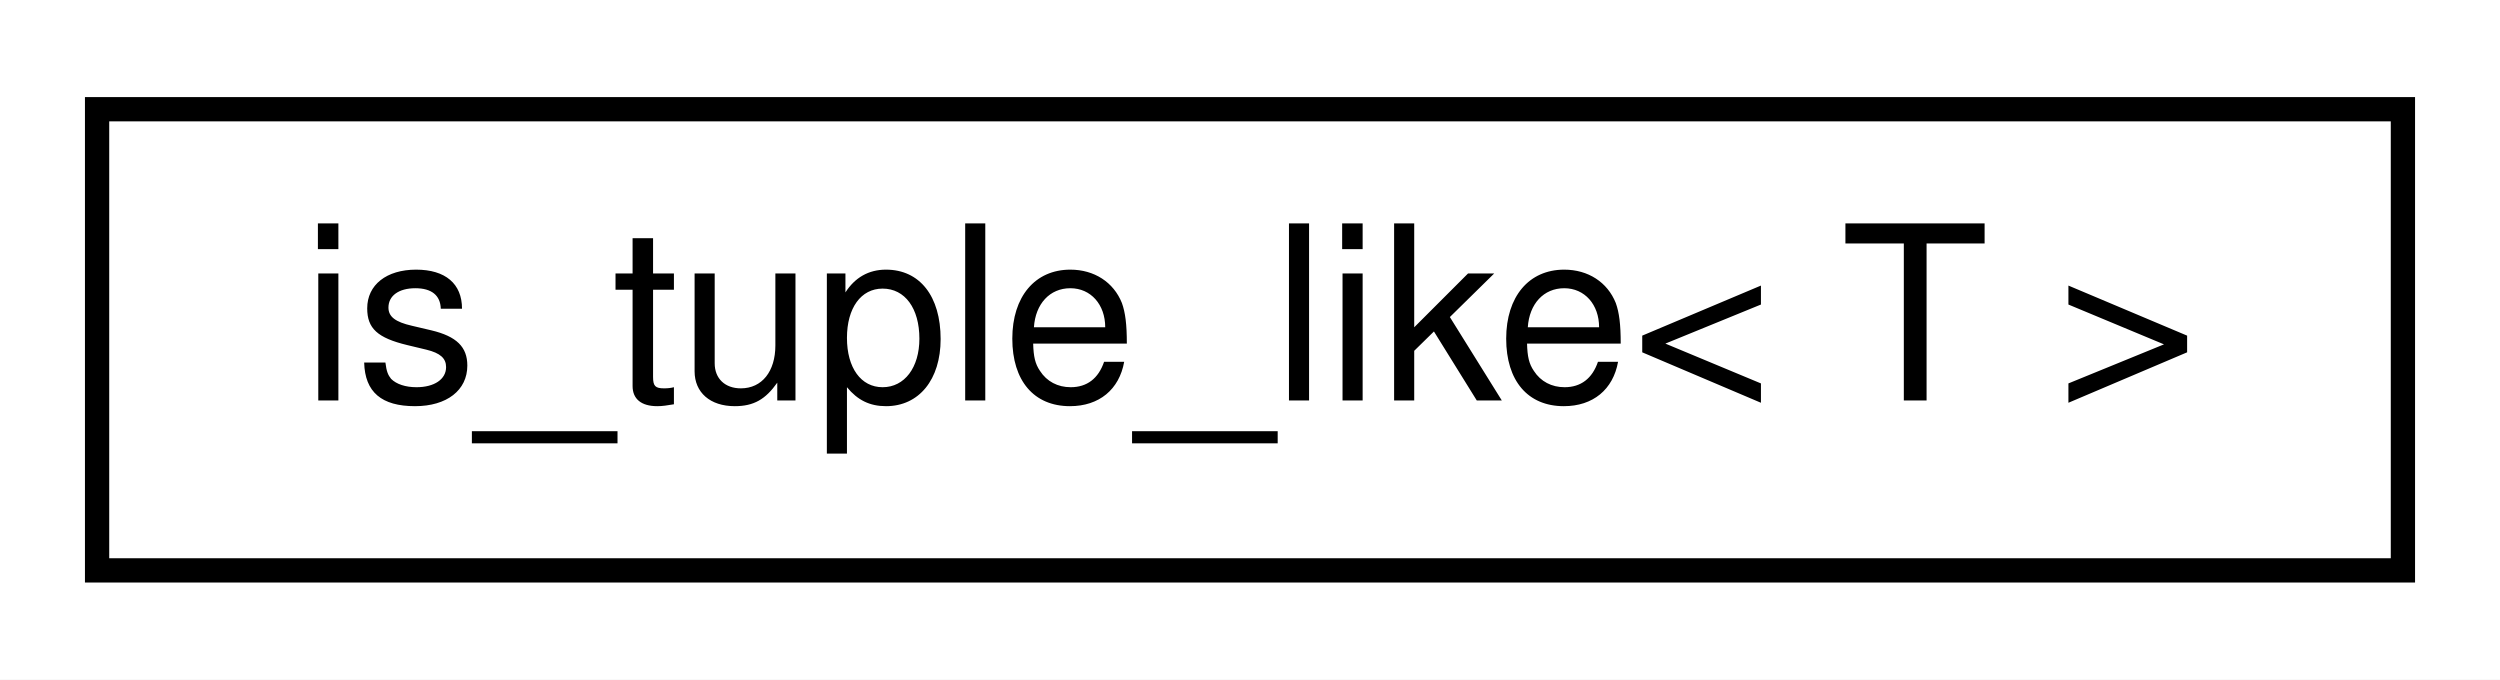
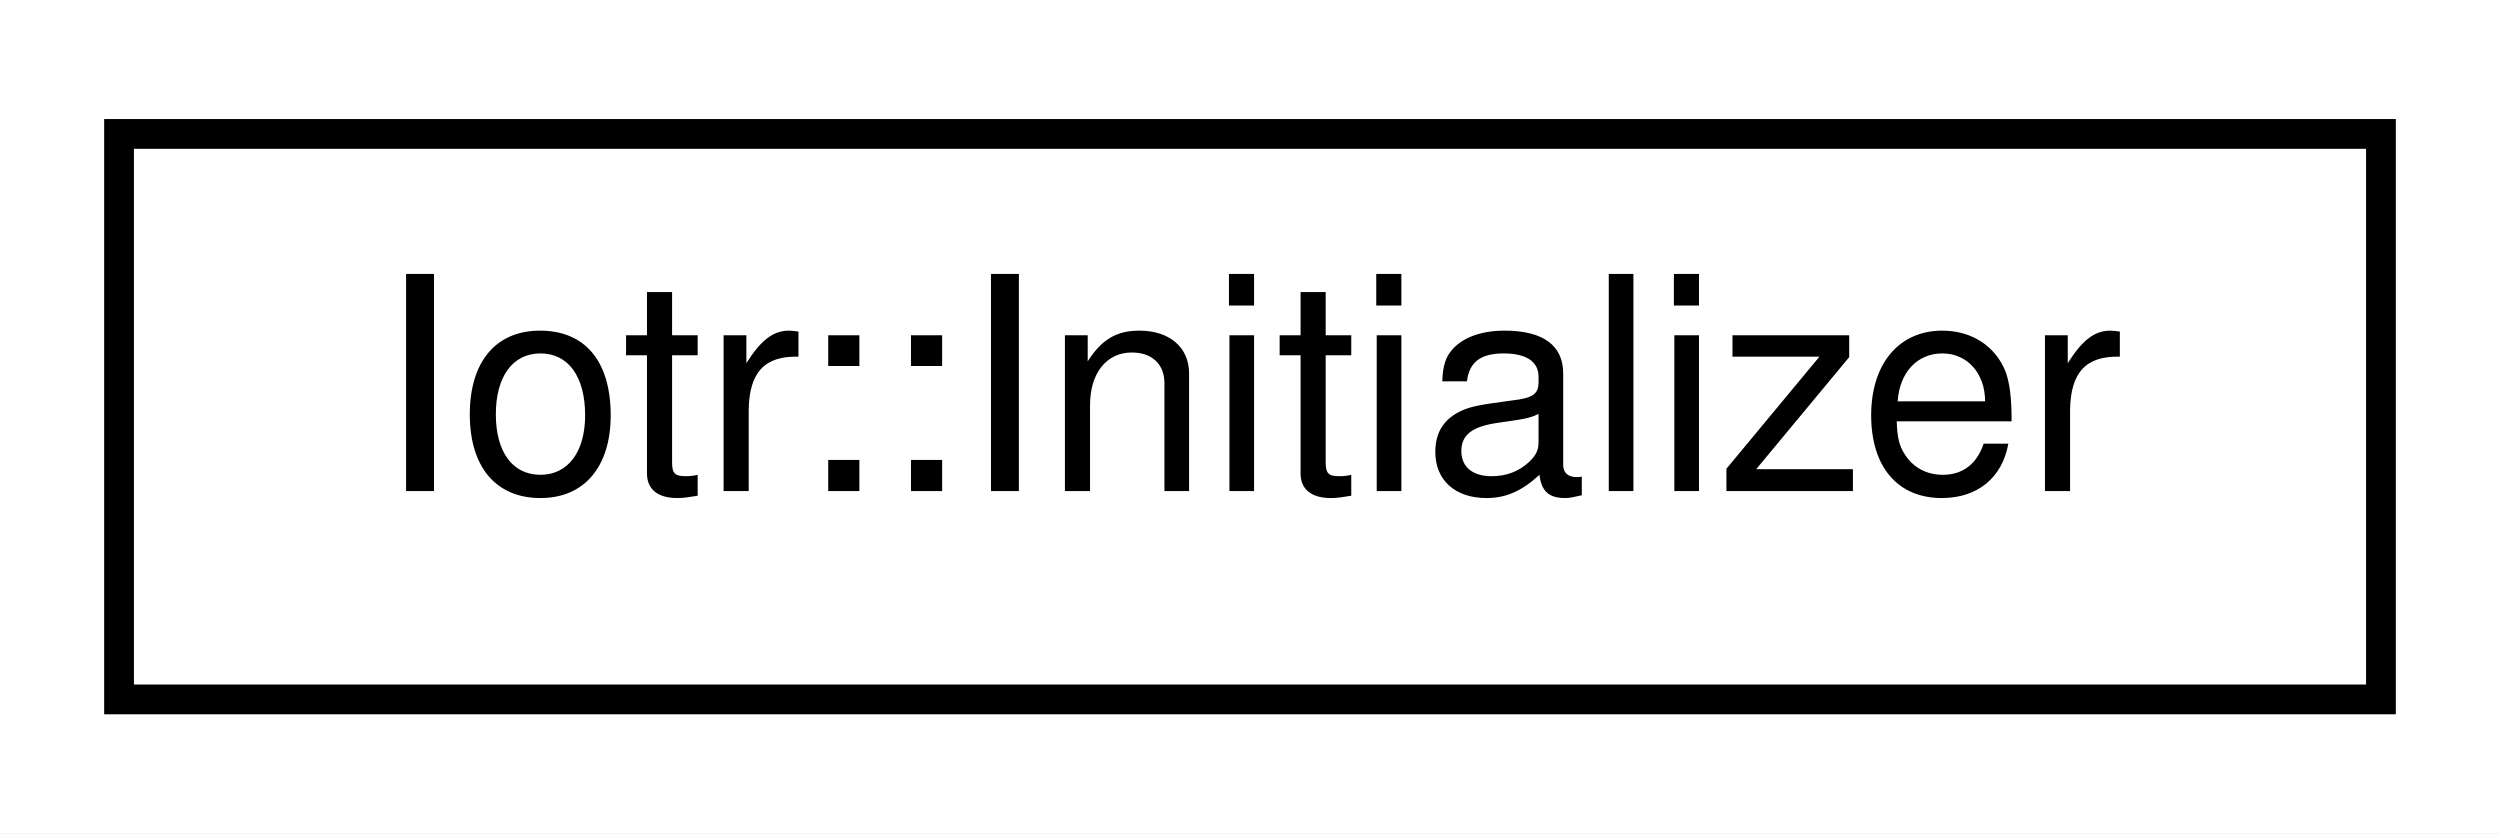
- <svg xmlns="http://www.w3.org/2000/svg" xmlns:xlink="http://www.w3.org/1999/xlink" width="103pt" height="28pt" viewBox="0.00 0.00 103.00 28.00">
+ <svg xmlns="http://www.w3.org/2000/svg" xmlns:xlink="http://www.w3.org/1999/xlink" width="84pt" height="28pt" viewBox="0.00 0.00 84.00 28.00">
  <g id="graph0" class="graph" transform="scale(1 1) rotate(0) translate(4 24)">
-     <polygon fill="white" stroke="transparent" points="-4,4 -4,-24 99,-24 99,4 -4,4" />
+     <polygon fill="white" stroke="transparent" points="-4,4 -4,-24 80,-24 80,4 -4,4" />
    <g id="node1" class="node">
      <g id="a_node1">
-         <a xlink:href="structis__tuple__like.html" target="_top" xlink:title=" ">
-           <polygon fill="white" stroke="black" points="0,-0.5 0,-19.5 95,-19.5 95,-0.5 0,-0.5" />
-           <text text-anchor="middle" x="47.5" y="-7.5" font-family="Helvetica,sans-Serif" font-size="10.00">is_tuple_like&lt; T &gt;</text>
+         <a xlink:href="classIotr_1_1Initializer.html" target="_top" xlink:title=" ">
+           <polygon fill="white" stroke="black" points="0,-0.5 0,-19.5 76,-19.5 76,-0.5 0,-0.5" />
+           <text text-anchor="middle" x="38" y="-7.5" font-family="Helvetica,sans-Serif" font-size="10.00">Iotr::Initializer</text>
        </a>
      </g>
    </g>
  </g>
</svg>
